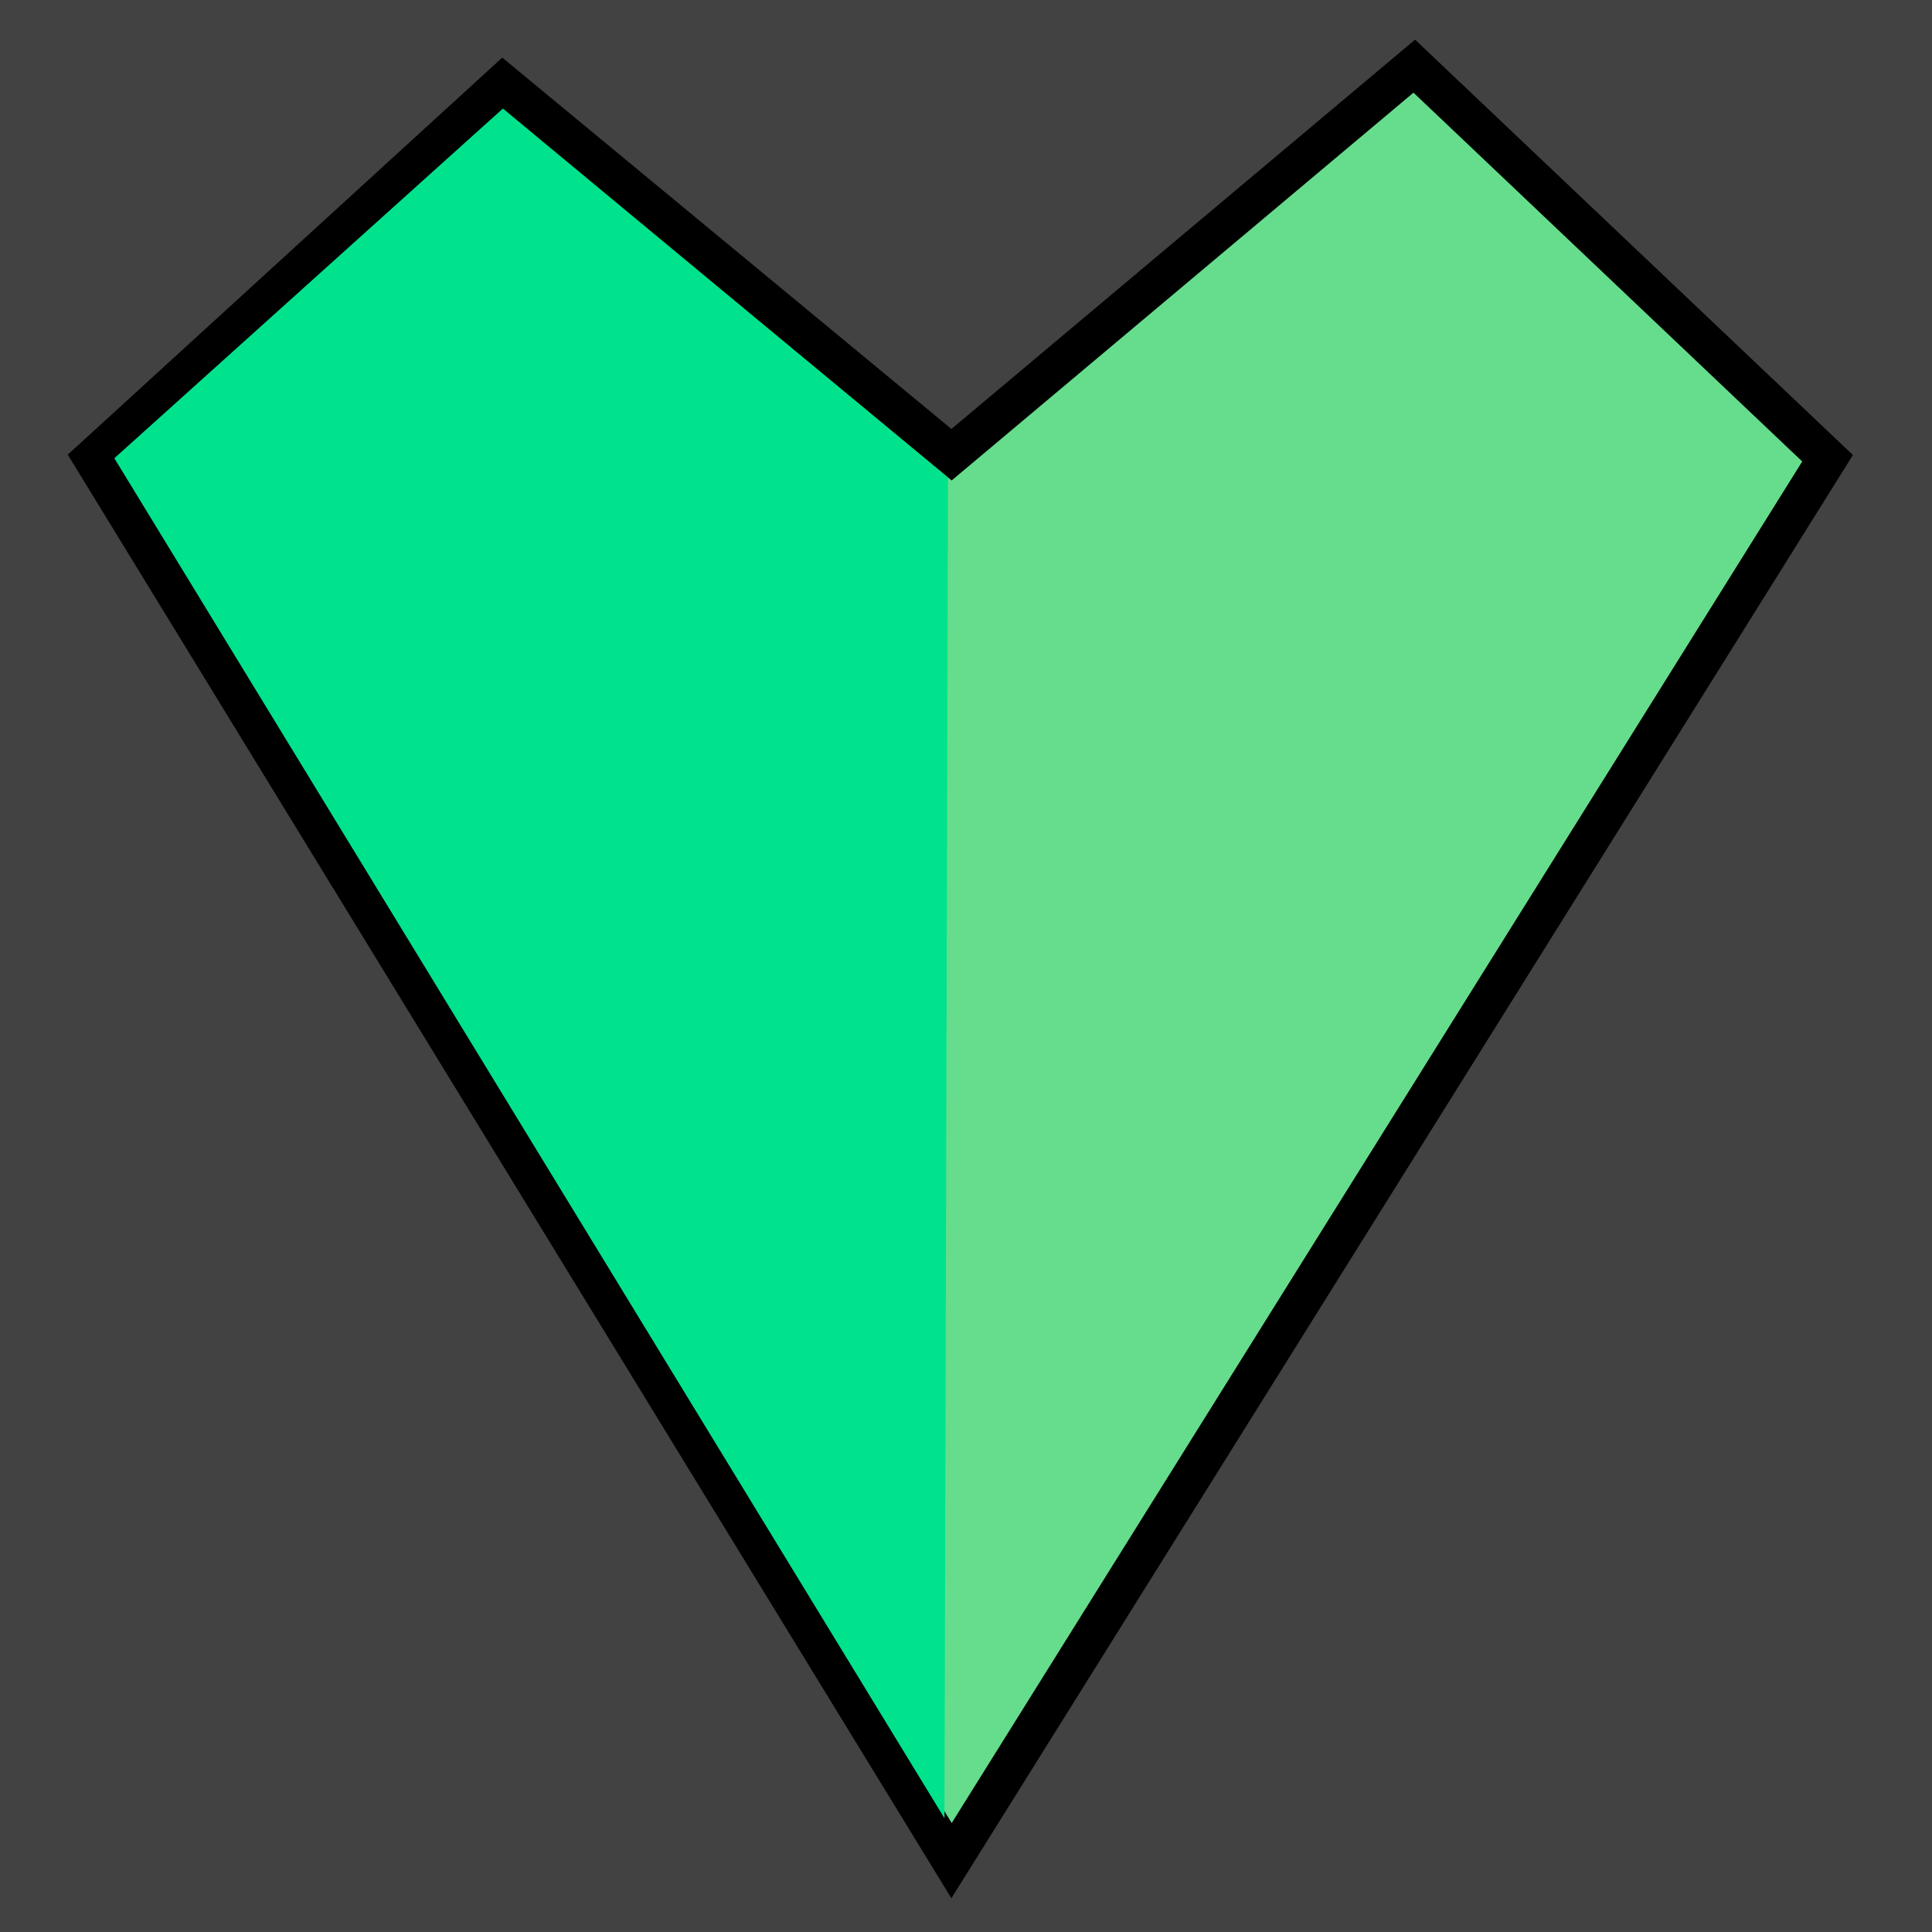
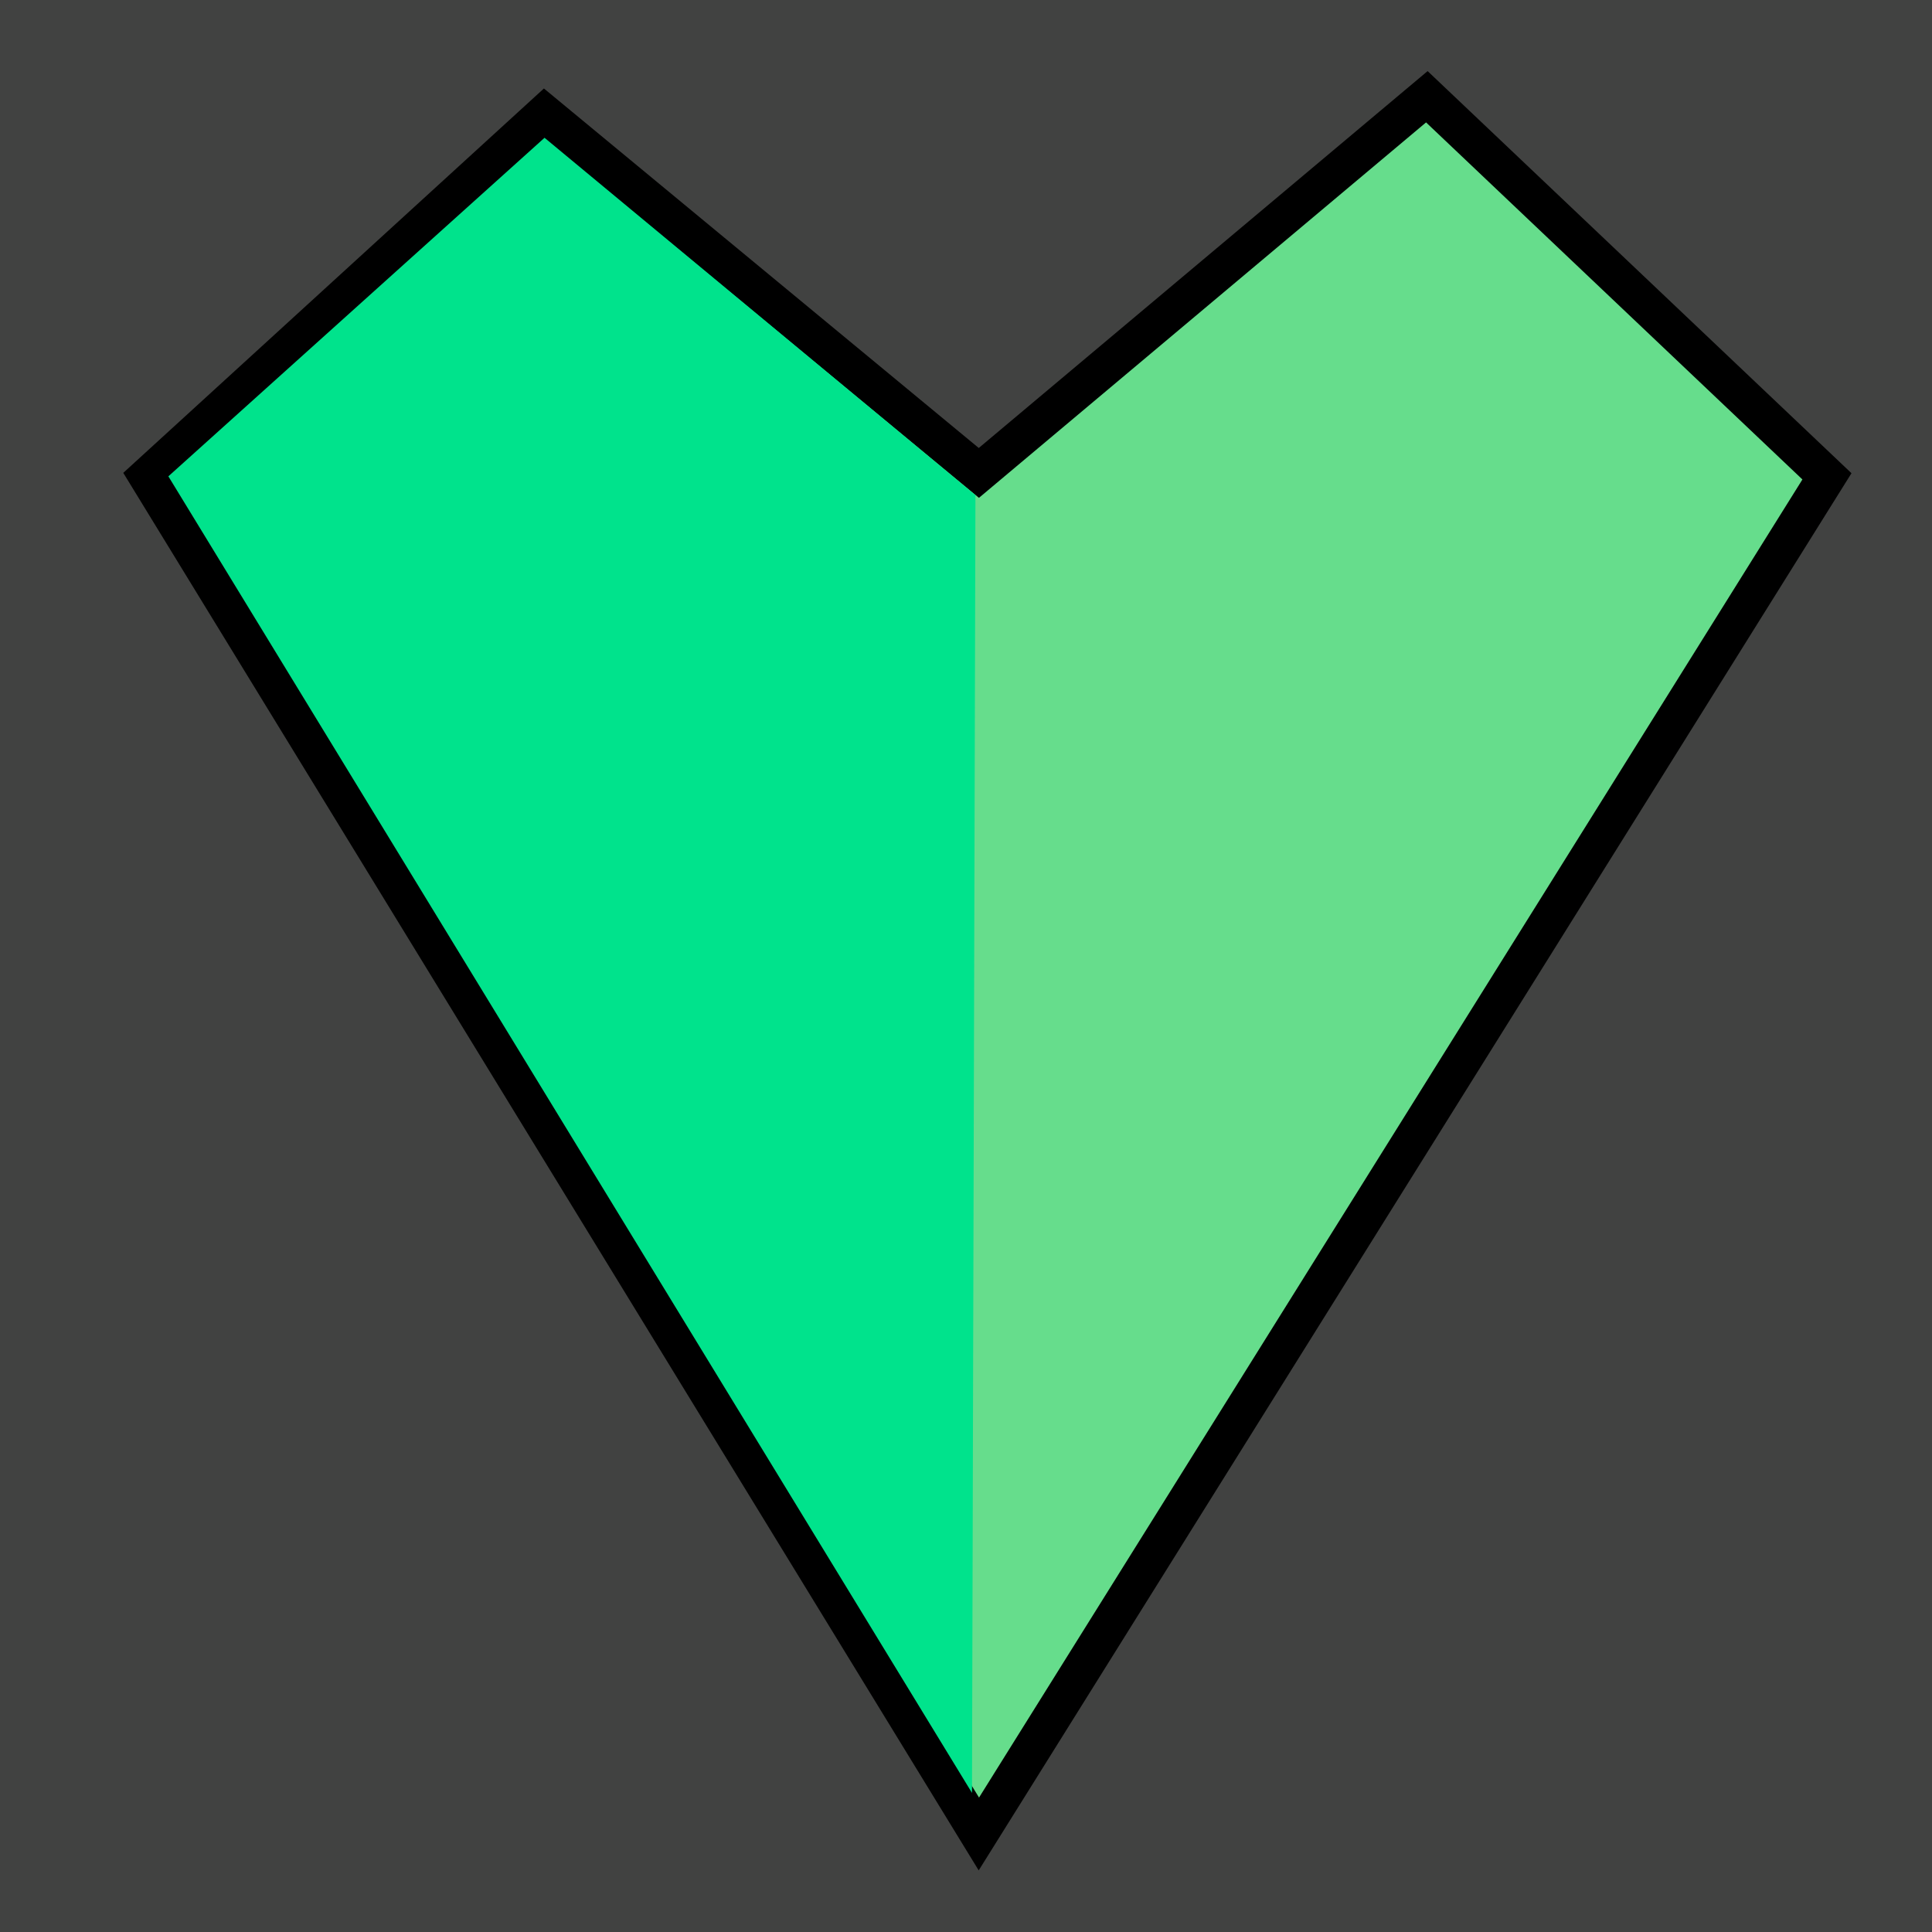
- <svg xmlns="http://www.w3.org/2000/svg" width="500" height="500" viewBox="0 0 132.292 132.292" version="1.1" id="svg8">
+ <svg xmlns="http://www.w3.org/2000/svg" width="2048" height="2048" viewBox="0 0 541.867 541.867" version="1.1" id="svg8">
  <defs id="defs2" />
-   <g id="layer1" transform="translate(0,-164.7083)" style="display:inline">
-     <rect id="rect4041" width="150.246" height="144.765" x="-5.859" y="160.74" style="fill:#414241;fill-opacity:1;stroke-width:0.265" />
+   <g id="layer1" transform="translate(0,244.8667)" style="display:inline">
+     <rect id="rect4041" width="541.867" height="541.867" x="0" y="-244.867" style="fill:#414241;fill-opacity:1;stroke-width:0.972" />
  </g>
-   <g id="layer2" style="display:inline">
-     <g transform="matrix(1.104811,0,0,1.104811,-5.975263,-1026.688)" id="layer1-6">
+   <g id="layer2" style="display:inline" transform="translate(0,409.575)">
+     <g transform="matrix(4.380943,0,0,4.380943,-7.518741,-4471.562)" id="layer1-6">
      <path id="path4136" d="M 64.383,957.471 36.578,934.483 11.182,957.69 64.383,1044.607 118.678,957.69 93.063,933.389 Z" style="fill:#66dd8c;fill-opacity:1;fill-rule:evenodd;stroke:#000000;stroke-width:2.452px;stroke-linecap:butt;stroke-linejoin:miter;stroke-opacity:1" />
      <path id="path4142" d="m 64.164,958.894 -27.586,-22.879 -24.083,21.674 51.449,84.289 z" style="fill:#00e38c;fill-opacity:1;fill-rule:evenodd;stroke:none;stroke-width:1px;stroke-linecap:butt;stroke-linejoin:miter;stroke-opacity:1" />
    </g>
  </g>
</svg>
